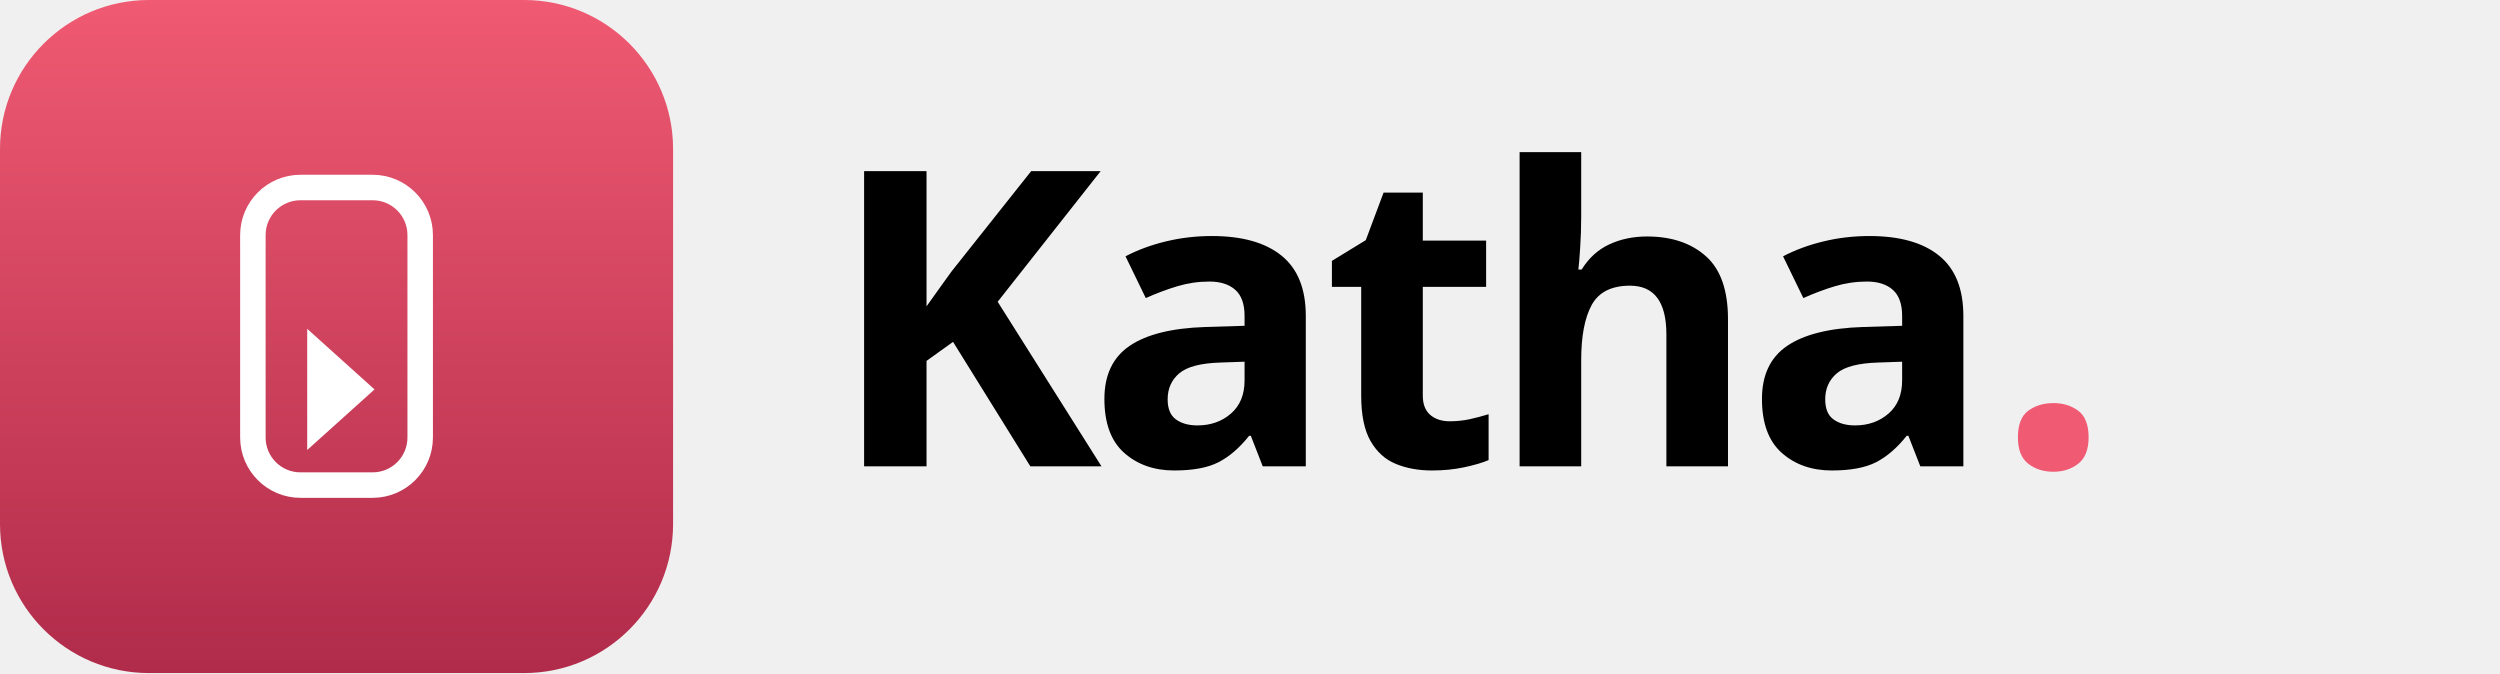
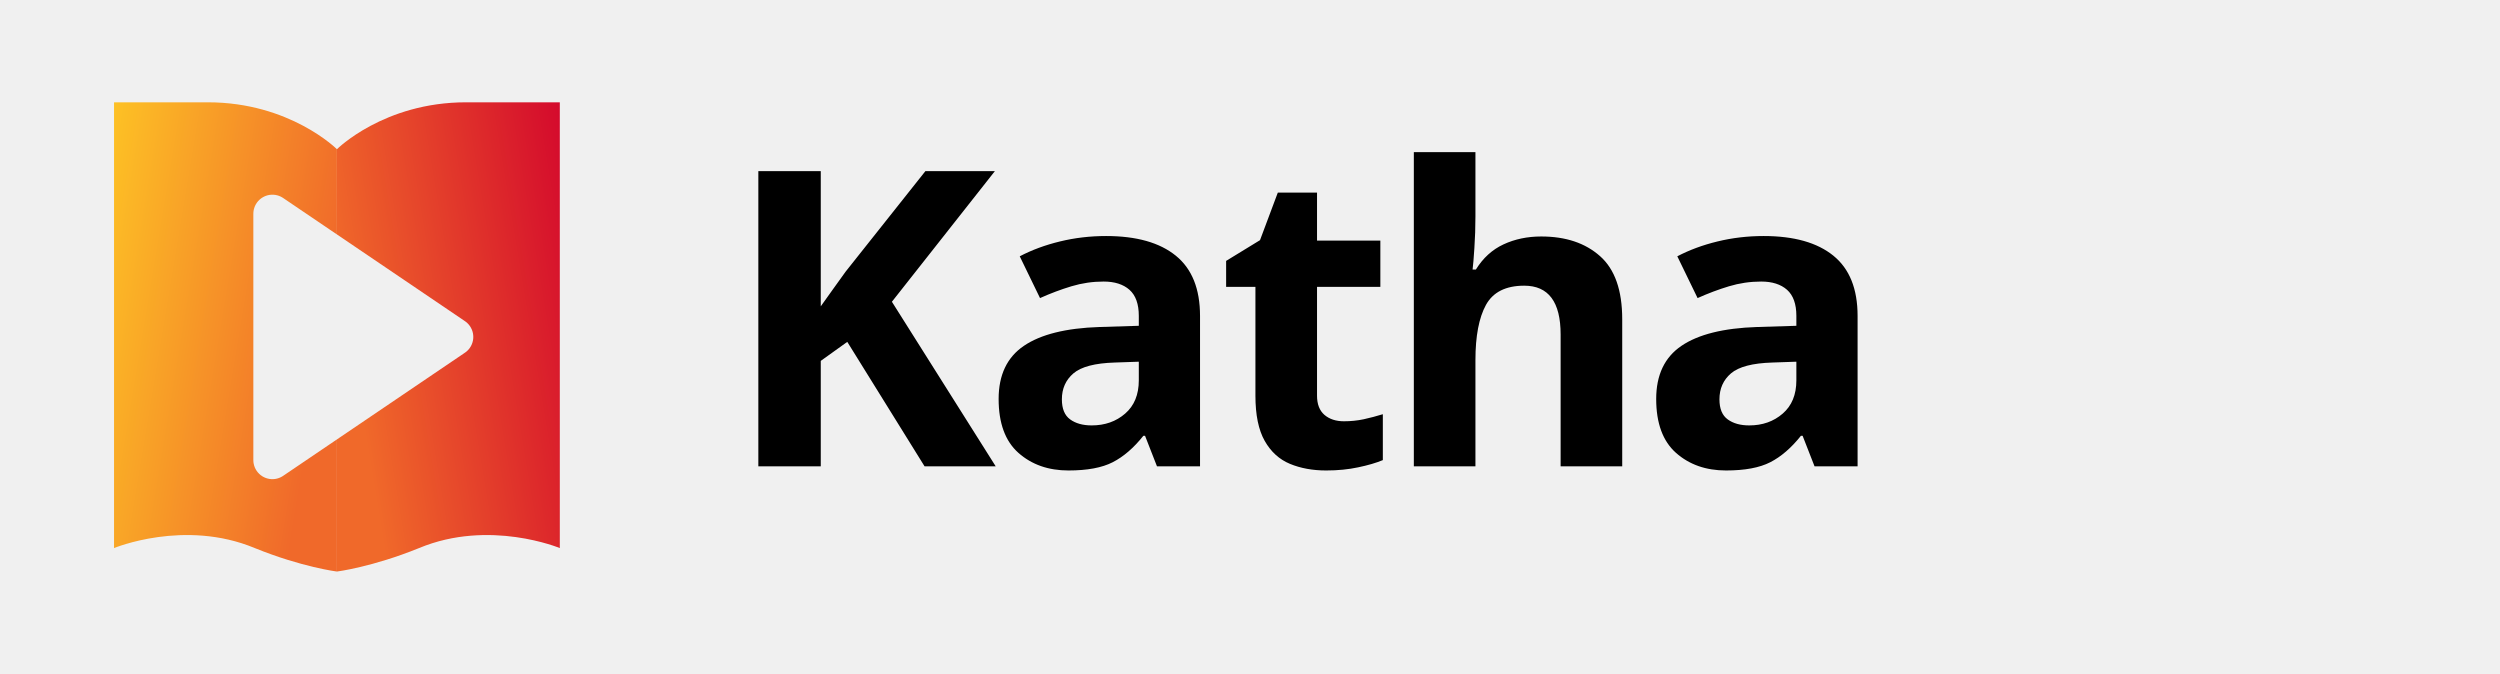
<svg xmlns="http://www.w3.org/2000/svg" viewBox="0 0 520 140" role="img" aria-label="Katha">
  <defs>
-     <linearGradient id="k" x1="0" y1="0" x2="0" y2="1">
-       <stop offset="0" stop-color="rgb(240, 90, 114)" />
-       <stop offset="1" stop-color="rgb(176, 43, 74)" />
+     <linearGradient id="katha-wm-l" x1="0" y1="0" x2="1" y2="0.35">
+       <stop offset="0" stop-color="#FDC125" />
+       <stop offset="1" stop-color="#F0692A" />
    </linearGradient>
+     <linearGradient id="katha-wm-r" x1="0" y1="0.35" x2="1" y2="0">
+       <stop offset="0" stop-color="#F0692A" />
+       <stop offset="1" stop-color="#D40A2C" />
+     </linearGradient>
+     <mask id="katha-wm-play">
+       <rect width="512" height="512" fill="#fff" />
+       <path d="M212 172 L212 340 L336 256 Z" fill="#000" stroke="#000" stroke-width="26" stroke-linejoin="round" />
+     </mask>
  </defs>
-   <rect x="0" y="0" width="140" height="140" rx="31" fill="url(#k)" />
-   <rect x="52.6" y="26" width="34.8" height="61.9" rx="9.9" fill="none" stroke="#fff" stroke-width="5.3" transform="translate(0 13)" />
-   <path d="M63.9 55.4v25.2l14-12.6z" fill="#fff" transform="translate(0 13)" />
-   <text x="172" y="97" font-family="Bricolage Grotesque, Trebuchet MS, sans-serif" font-size="86" font-weight="700" letter-spacing="-3" fill="currentColor">Katha<tspan fill="rgb(240, 90, 114)">.</tspan>
-   </text>
+   <g transform="translate(-8 -8) scale(0.305)" mask="url(#katha-wm-play)">
+     <path fill="url(#katha-wm-l)" d="M256 128 C256 128 224 96 168 96 L104 96 L104 400 C104 400 152 380 200 400 C232 413 256 416 256 416 Z" />
+     <path fill="url(#katha-wm-r)" d="M256 128 C256 128 288 96 344 96 L408 96 L408 400 C408 400 360 380 312 400 C280 413 256 416 256 416 Z" />
+   </g>
+   <text x="150" y="97" font-family="Bricolage Grotesque, Trebuchet MS, sans-serif" font-size="86" font-weight="700" letter-spacing="-3" fill="currentColor">Katha</text>
</svg>
